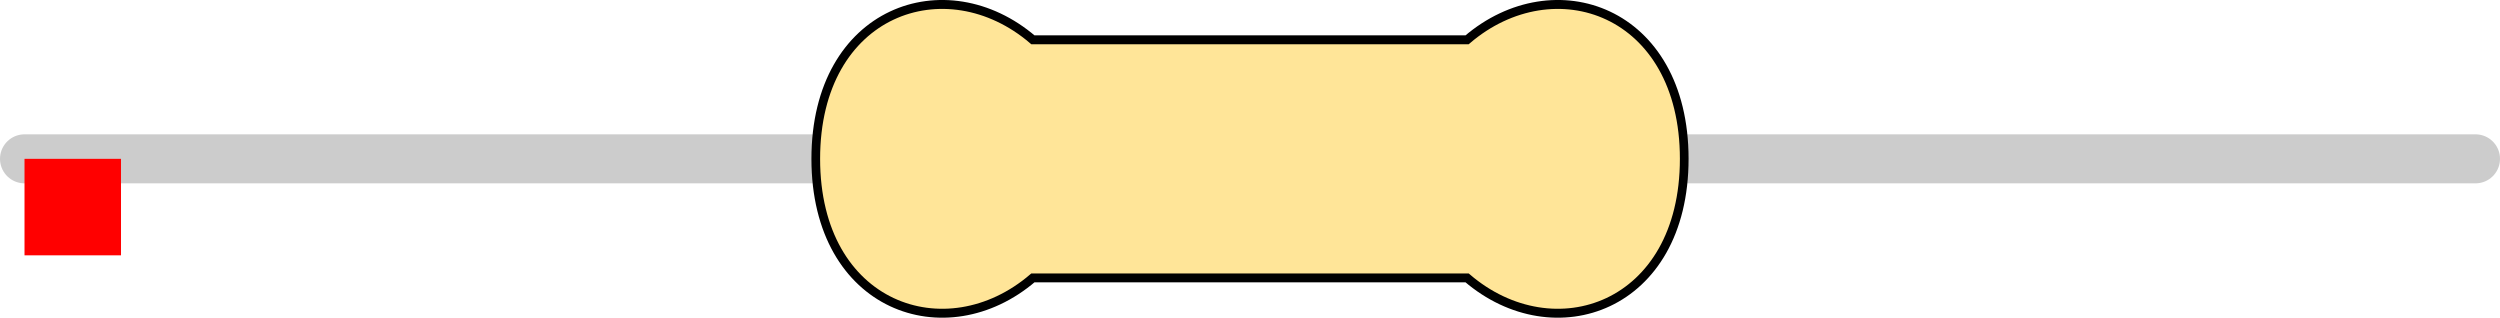
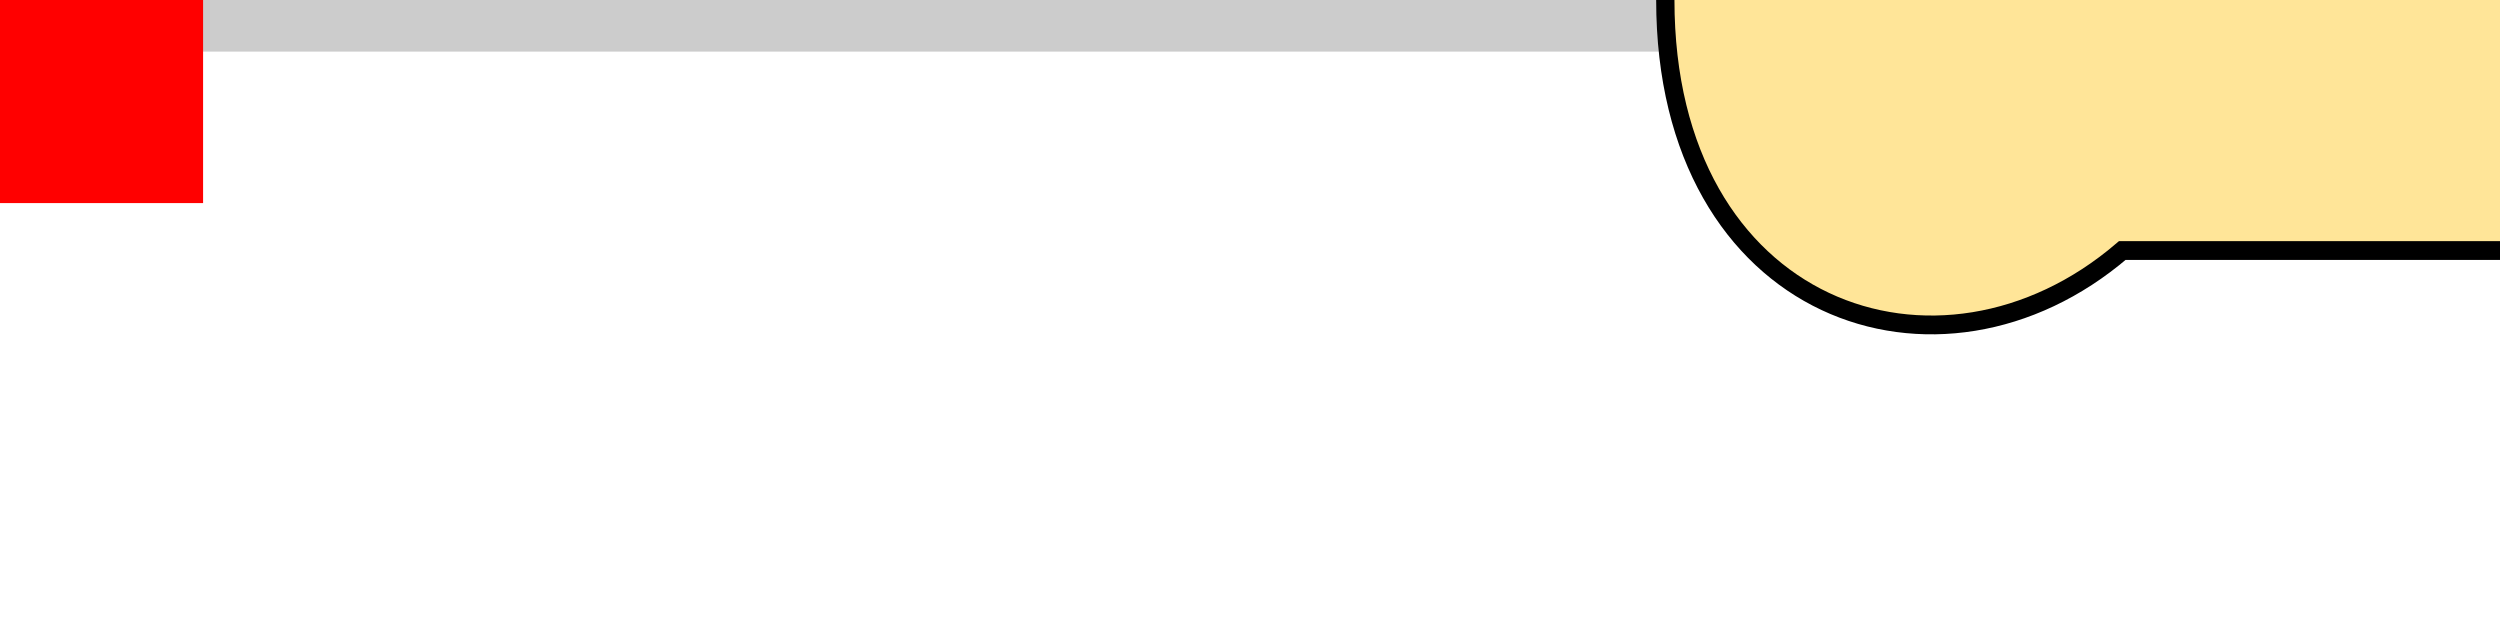
- <svg xmlns="http://www.w3.org/2000/svg" version="1.1" width="25.908mm" height="3.292mm" viewBox="0 0 25.908 3.292" id="svg196">
+ <svg xmlns="http://www.w3.org/2000/svg" version="1.1" width="12.31mm" height="3.05mm" viewBox="0 0 12.31 3.05" id="svg196">
  <defs id="defs200" />
-   <path style="fill:none;stroke:#cccccc;stroke-width:0.508;stroke-linecap:round;stroke-linejoin:miter;stroke-miterlimit:4;stroke-dasharray:none;stroke-opacity:1" d="M 0.254,1.646 H 25.654" id="main_pin" />
-   <g id="res_bean" transform="matrix(1.5,0,0,1.542169,8.454,1.646174)">
+   <path style="fill:none;stroke:#cccccc;stroke-width:0.508;stroke-linecap:round;stroke-linejoin:miter;stroke-miterlimit:4;stroke-dasharray:none;stroke-opacity:1" d="M 0,0 25.4,0" id="main_pin" />
+   <g id="res_bean" transform="translate(8.2, 0) scale(1.5, 1.542169)">
    <path d="M 0,0 C 0,1 0.9,1.3 1.5,0.8 H 3 4.5 C 5.1,1.3 6,1 6,0 6,-1 5.1,-1.3 4.5,-0.8 H 3 1.5 C 0.9,-1.3 0,-1 0,0 Z" style="display:inline;fill:#ffe598;fill-opacity:1;stroke:none;stroke-width:0.09;stroke-linecap:butt;stroke-linejoin:miter;stroke-miterlimit:4;stroke-dasharray:none;stroke-opacity:1;paint-order:stroke fill markers" id="bean_fill" />
-     <rect style="display:none;opacity:1;fill:#000000;fill-opacity:1;stroke:none;stroke-width:0.61;stroke-miterlimit:4;stroke-dasharray:none;stroke-opacity:1" id="res_band1" height="1.6" x="1.65" y="-0.8" width="0.6" />
-     <rect y="-0.8" x="2.35" height="1.6" width="0.6" id="res_band2" style="display:none;opacity:1;fill:#000000;fill-opacity:1;stroke:none;stroke-width:0.61;stroke-miterlimit:4;stroke-dasharray:none;stroke-opacity:1" />
-     <rect y="-0.8" x="3.05" height="1.6" width="0.6" id="res_band3" style="display:none;opacity:1;fill:#000000;fill-opacity:1;stroke:none;stroke-width:0.61;stroke-miterlimit:4;stroke-dasharray:none;stroke-opacity:1" />
-     <rect y="-0.8" x="3.75" height="1.6" width="0.6" id="res_band4" style="display:none;opacity:1;fill:#000000;fill-opacity:1;stroke:none;stroke-width:0.61;stroke-miterlimit:4;stroke-dasharray:none;stroke-opacity:1" />
+     <rect style="display:none;opacity:1;fill:#000000;fill-opacity:1;stroke:none;stroke-width:0.61;stroke-miterlimit:4;stroke-dasharray:none;stroke-opacity:1" id="res_4band1" height="1.6" x="1.65" y="-0.8" width="0.6" />
+     <rect y="-0.8" x="2.35" height="1.6" width="0.6" id="res_4band2" style="display:none;opacity:1;fill:#000000;fill-opacity:1;stroke:none;stroke-width:0.61;stroke-miterlimit:4;stroke-dasharray:none;stroke-opacity:1" />
+     <rect y="-0.8" x="3.05" height="1.6" width="0.6" id="res_4band3" style="display:none;opacity:1;fill:#000000;fill-opacity:1;stroke:none;stroke-width:0.61;stroke-miterlimit:4;stroke-dasharray:none;stroke-opacity:1" />
+     <rect y="-0.8" x="3.75" height="1.6" width="0.6" id="res_4band4" style="display:none;opacity:1;fill:#000000;fill-opacity:1;stroke:none;stroke-width:0.61;stroke-miterlimit:4;stroke-dasharray:none;stroke-opacity:1" />
+     <rect style="display:none;opacity:1;fill:#000000;fill-opacity:1;stroke:none;stroke-width:0.61;stroke-miterlimit:4;stroke-dasharray:none;stroke-opacity:1" id="res_5band1" height="1.6" x="1.65" y="-0.8" width="0.4" />
+     <rect style="display:none;opacity:1;fill:#000000;fill-opacity:1;stroke:none;stroke-width:0.61;stroke-miterlimit:4;stroke-dasharray:none;stroke-opacity:1" id="res_5band2" height="1.6" x="2.225" y="-0.8" width="0.4" />
+     <rect style="display:none;opacity:1;fill:#000000;fill-opacity:1;stroke:none;stroke-width:0.61;stroke-miterlimit:4;stroke-dasharray:none;stroke-opacity:1" id="res_5band3" height="1.6" x="2.8" y="-0.8" width="0.4" />
+     <rect style="display:none;opacity:1;fill:#000000;fill-opacity:1;stroke:none;stroke-width:0.61;stroke-miterlimit:4;stroke-dasharray:none;stroke-opacity:1" id="res_5band4" height="1.6" x="3.375" y="-0.8" width="0.4" />
+     <rect style="display:none;opacity:1;fill:#000000;fill-opacity:1;stroke:none;stroke-width:0.61;stroke-miterlimit:4;stroke-dasharray:none;stroke-opacity:1" id="res_5band5" height="1.6" x="3.95" y="-0.8" width="0.4" />
    <path d="M 0,0 C 0,1 0.9,1.3 1.5,0.8 H 3 4.5 C 5.1,1.3 6,1 6,0 6,-1 5.1,-1.3 4.5,-0.8 H 3 1.5 C 0.9,-1.3 0,-1 0,0 Z" style="display:inline;fill:none;fill-opacity:1;stroke:#000000;stroke-width:0.06;stroke-linecap:butt;stroke-linejoin:miter;stroke-miterlimit:4;stroke-dasharray:none;stroke-opacity:1;paint-order:stroke fill markers" id="bean_outline" />
  </g>
-   <rect id="origin" fill="#ff0000" width="1" height="1" x="0.254" y="1.646" style="stroke-width:1e-06" />
+   <rect id="origin" fill="#ff0000" width="1" height="1" x="0" y="0" style="stroke-width:1e-06" />
</svg>
